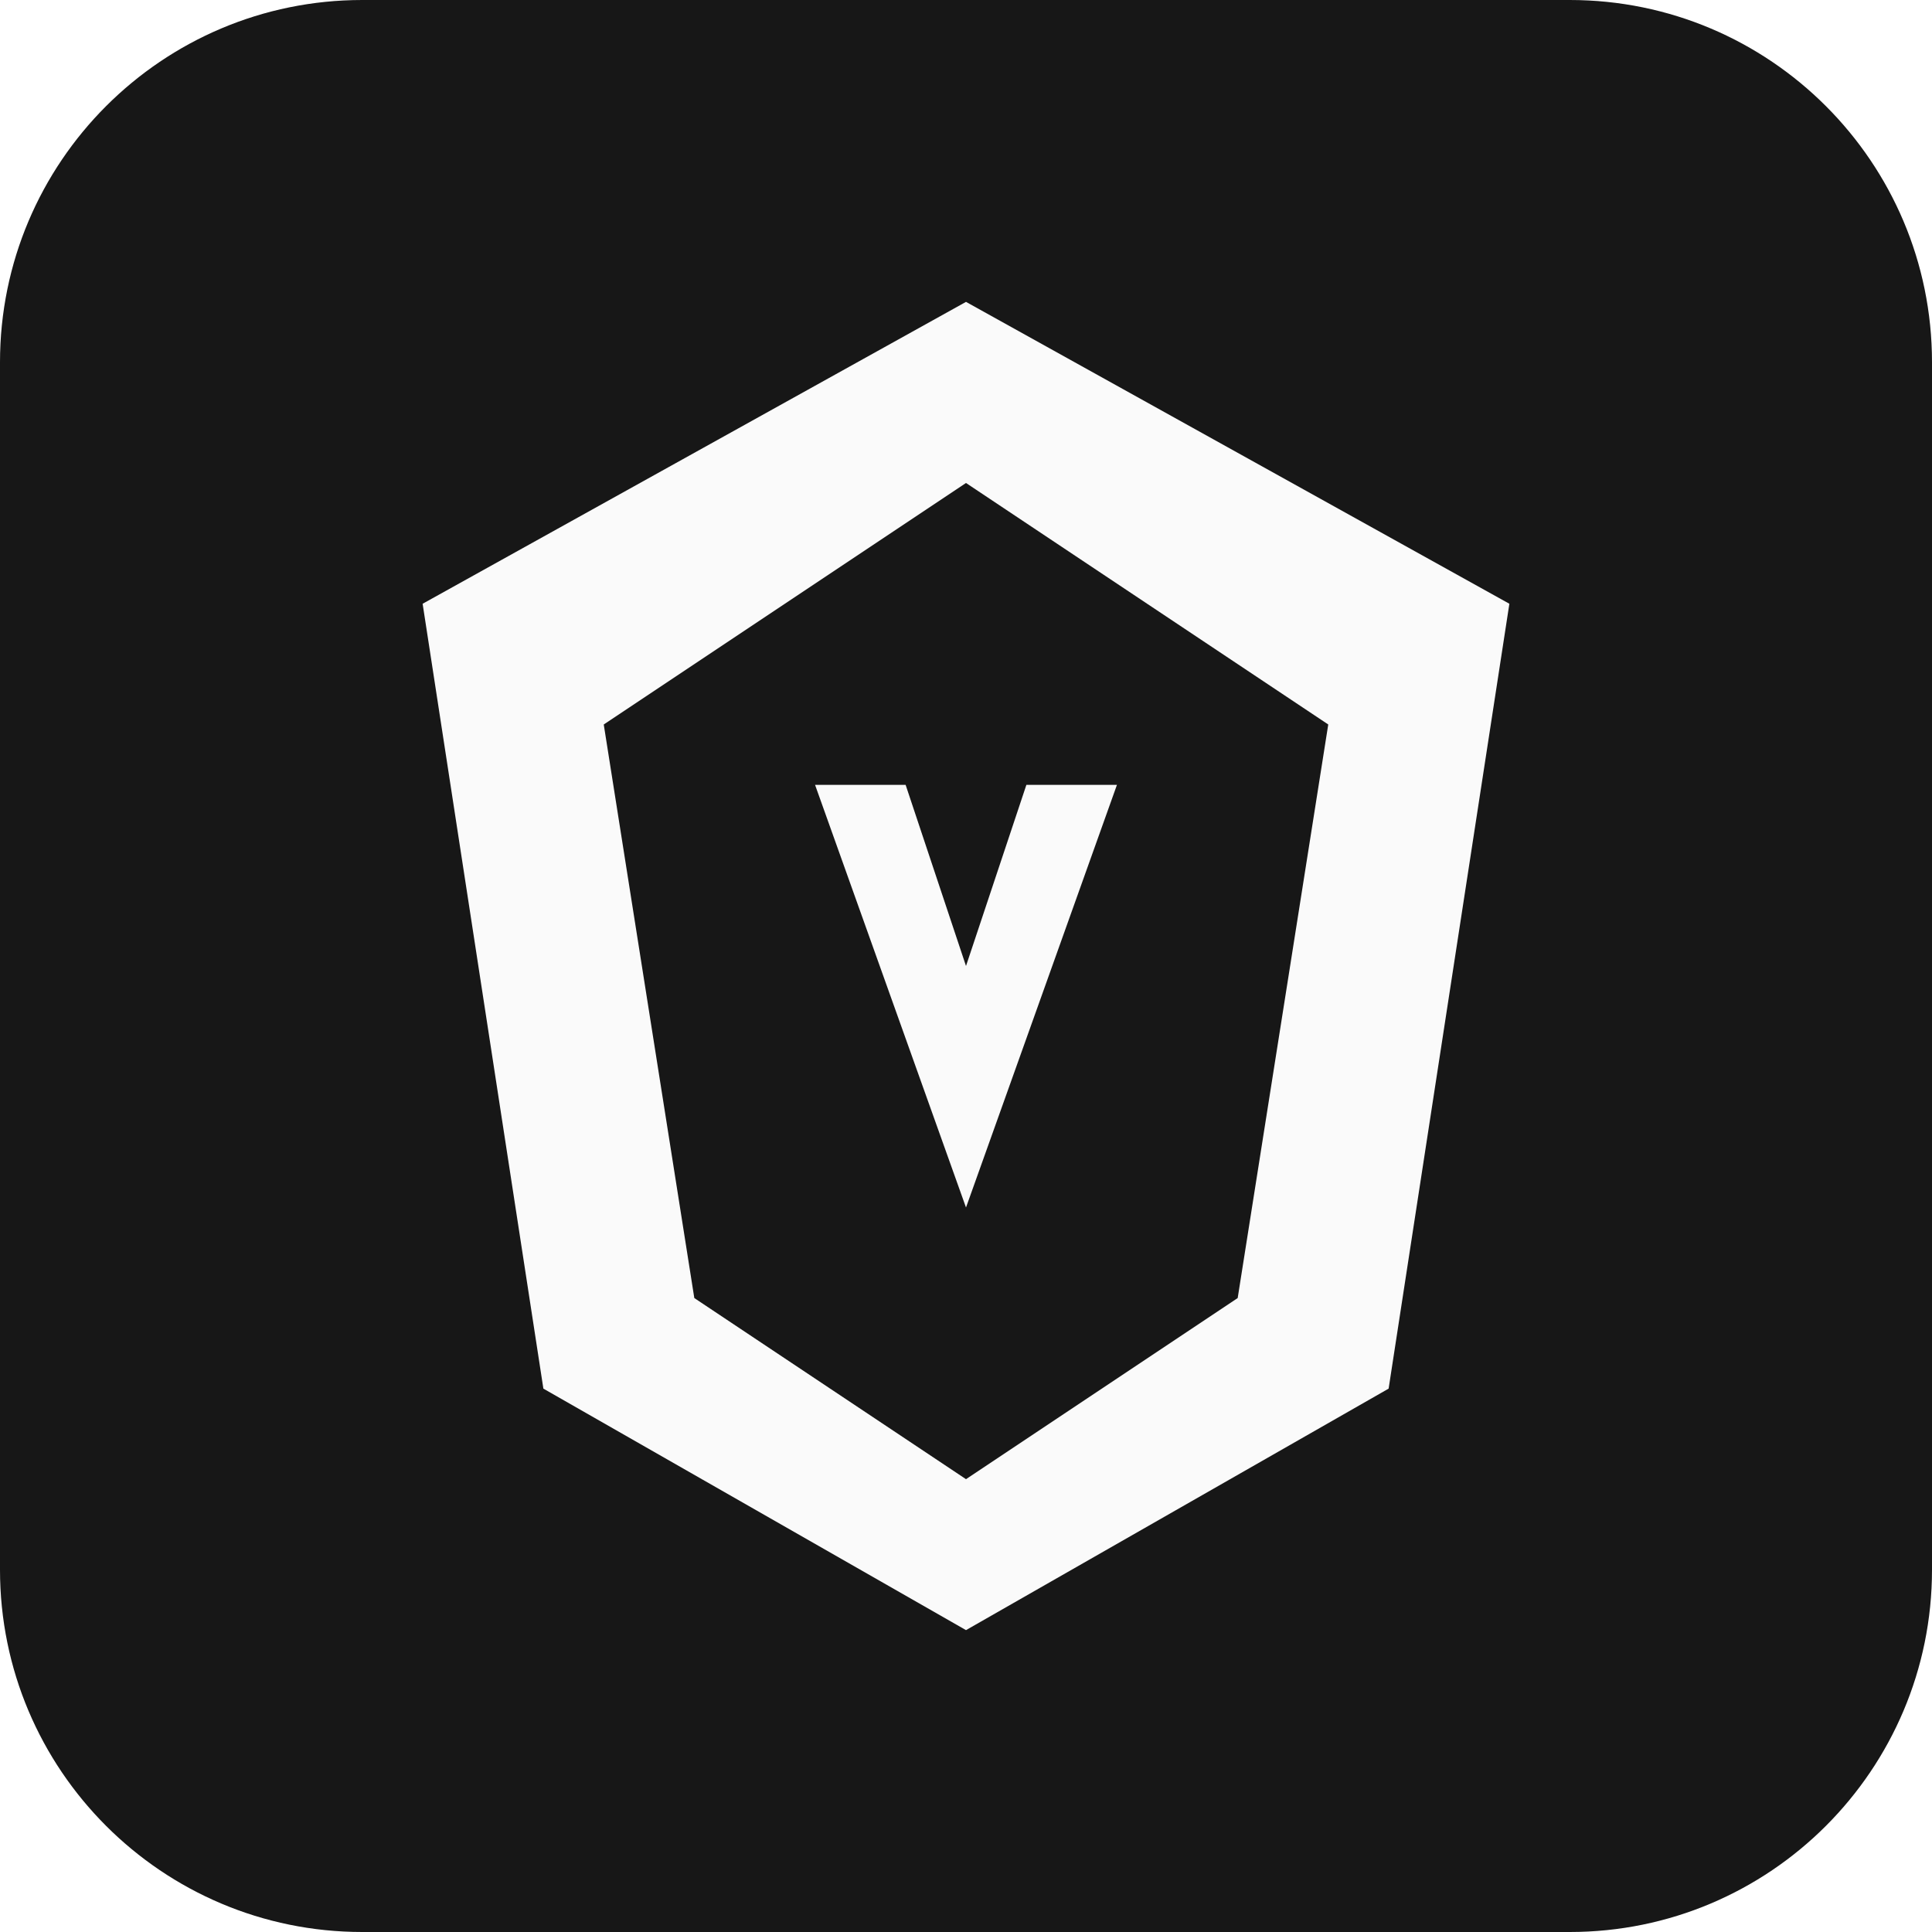
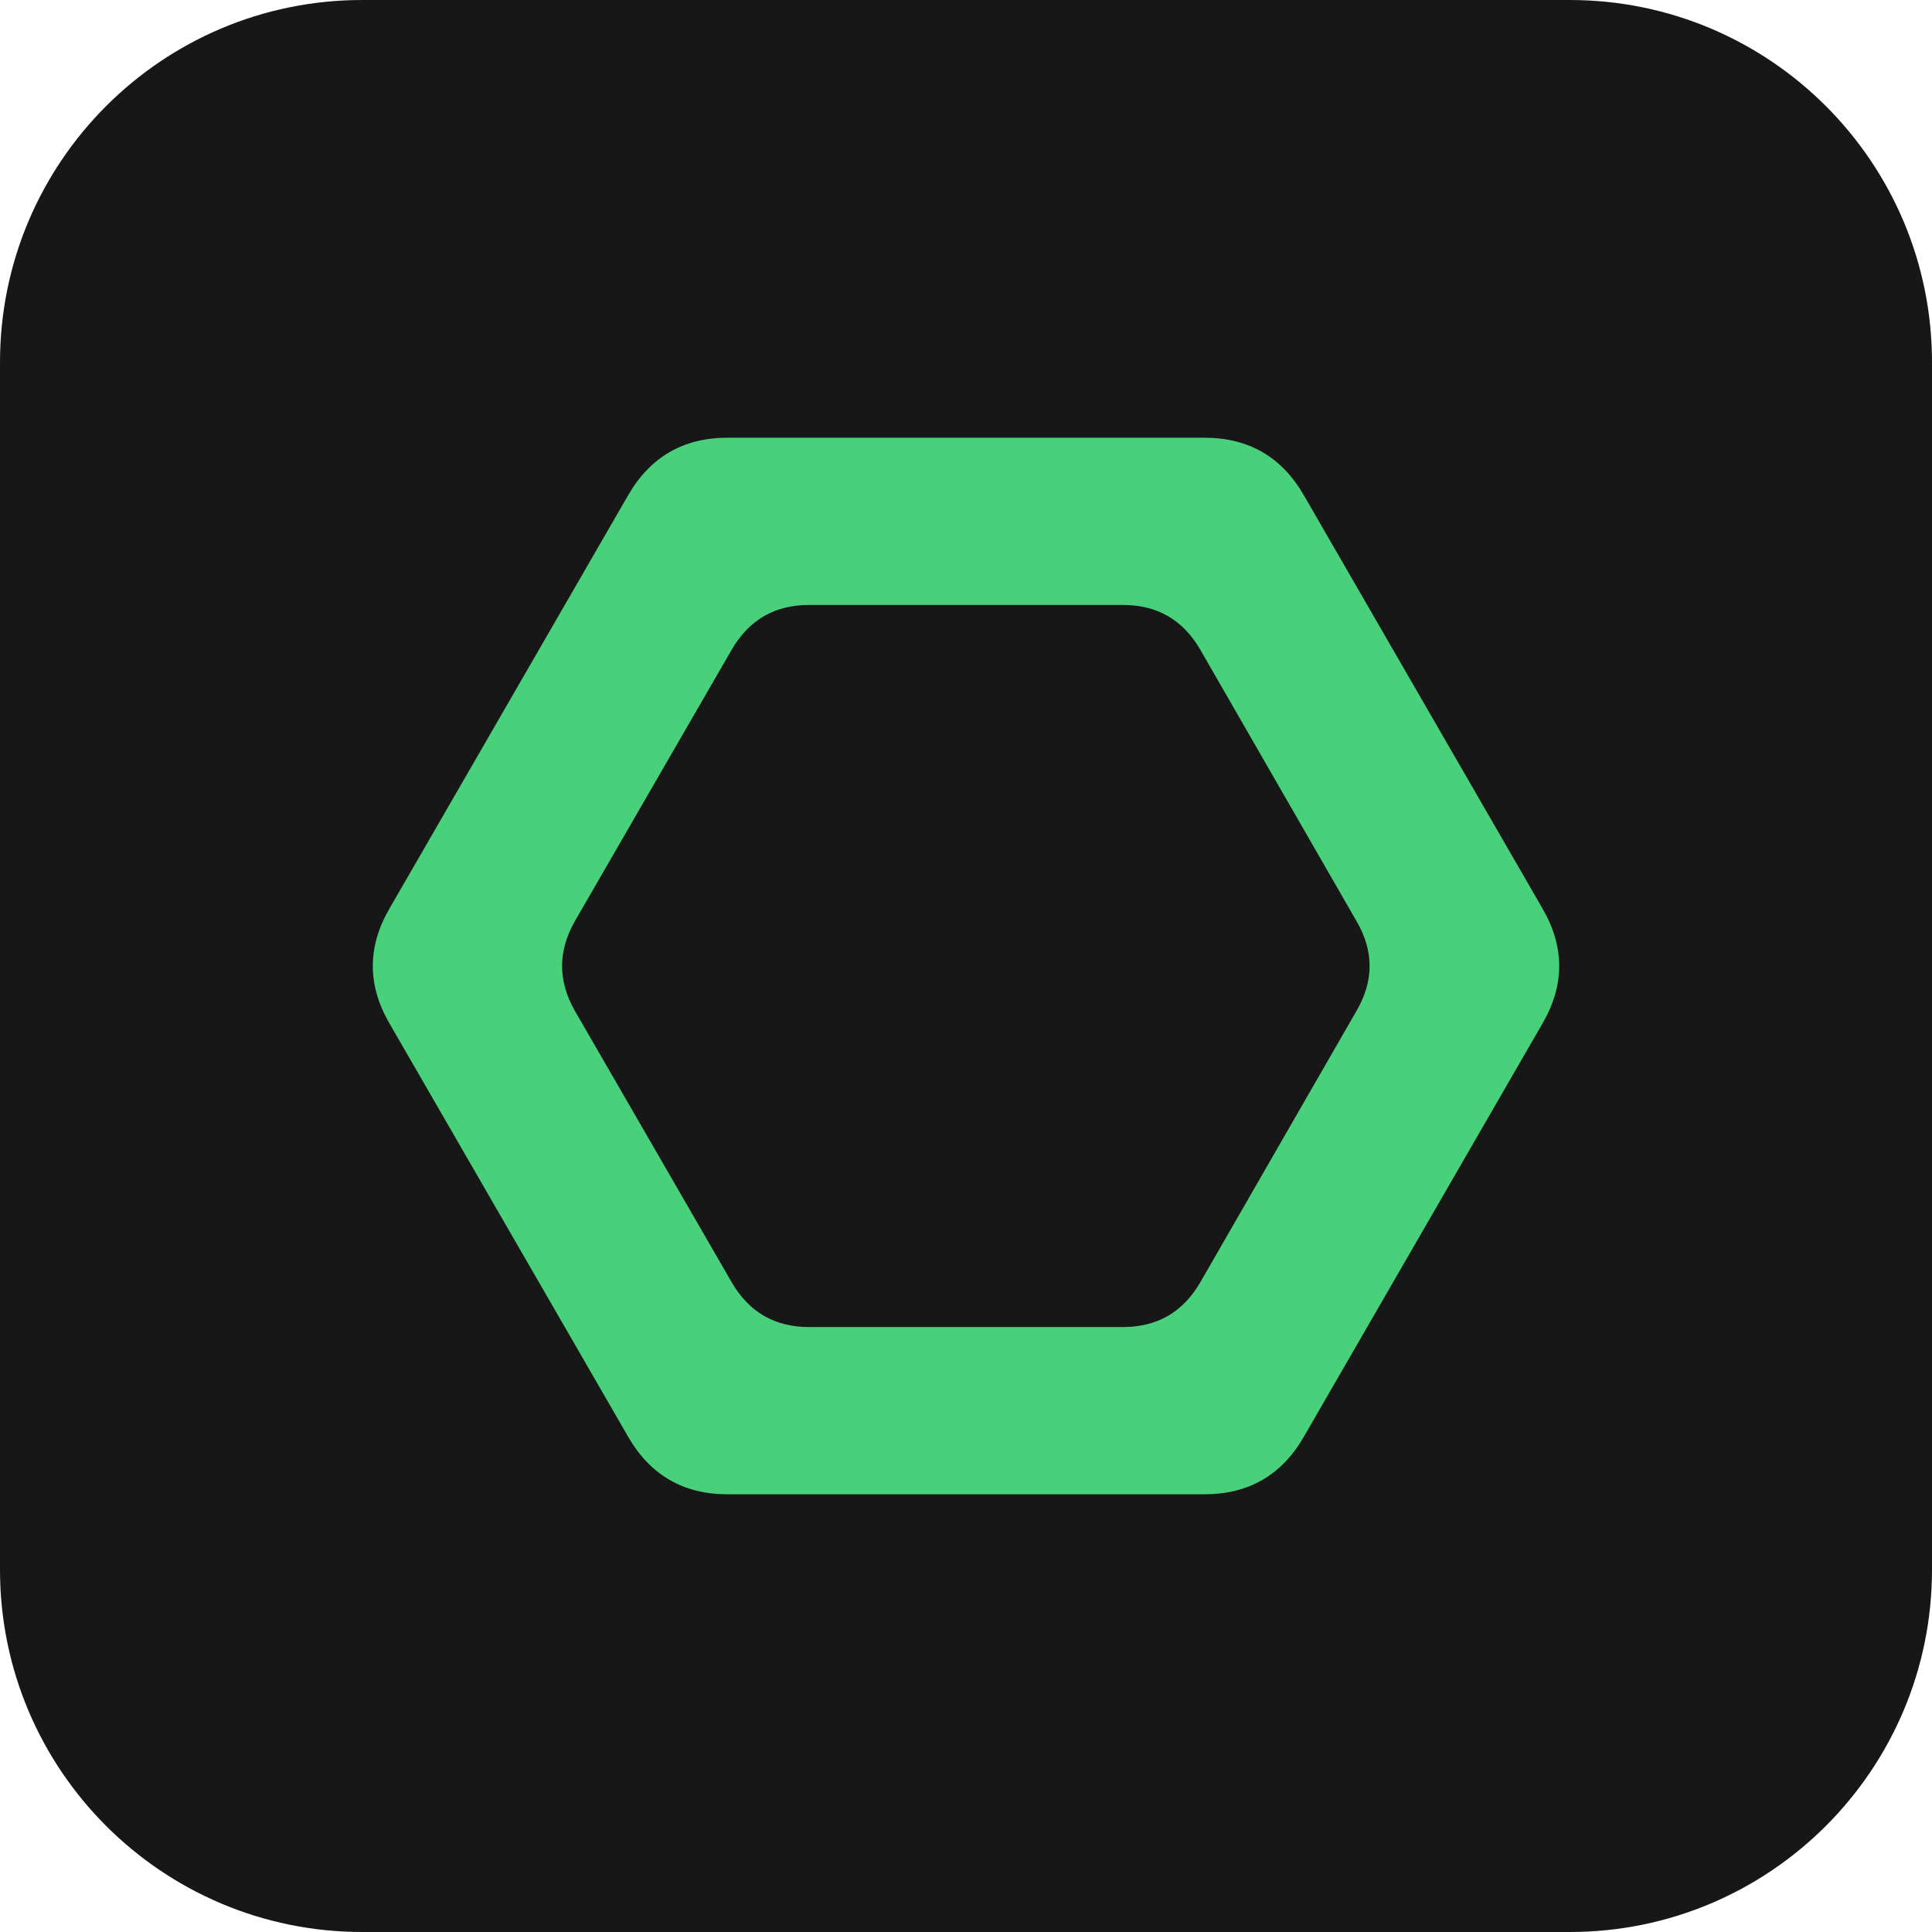
<svg xmlns="http://www.w3.org/2000/svg" width="32" height="32" viewBox="0 0 32 32" fill="none">
  <rect width="32" height="32" rx="6" fill="#171717" />
  <svg x="4" y="4" width="24" height="24" viewBox="0 0 24 24">
-     <path fill-rule="evenodd" d="M12,1 L3,6 L5,19 L12,23 L19,19 L21,6 Z M12,4 L6,8 L7.5,17.5 L12,20.5 L16.5,17.5 L18,8 Z M9.5,9 L12,16 L14.5,9 L13,9 L12,12 L11,9 Z" fill="#FAFAFA" />
+     <path fill-rule="evenodd" clip-rule="evenodd" fill="#48d17a" d="M21.55 11.05Q22.1 12 21.55 12.95L17.6 19.79Q17.05 20.75 15.95 20.75L8.05 20.75Q6.95 20.75 6.4 19.79L2.45 12.95Q1.9 12 2.45 11.05L6.4 4.21Q6.95 3.25 8.05 3.25L15.95 3.25Q17.05 3.25 17.6 4.21ZM18.47 11.26Q18.9 12 18.47 12.74L15.88 17.24Q15.45 17.98 14.6 17.98L9.4 17.98Q8.55 17.98 8.12 17.24L5.52 12.74Q5.1 12 5.52 11.26L8.12 6.76Q8.55 6.02 9.4 6.02L14.6 6.02Q15.45 6.02 15.88 6.76Z" />
  </svg>
</svg>
